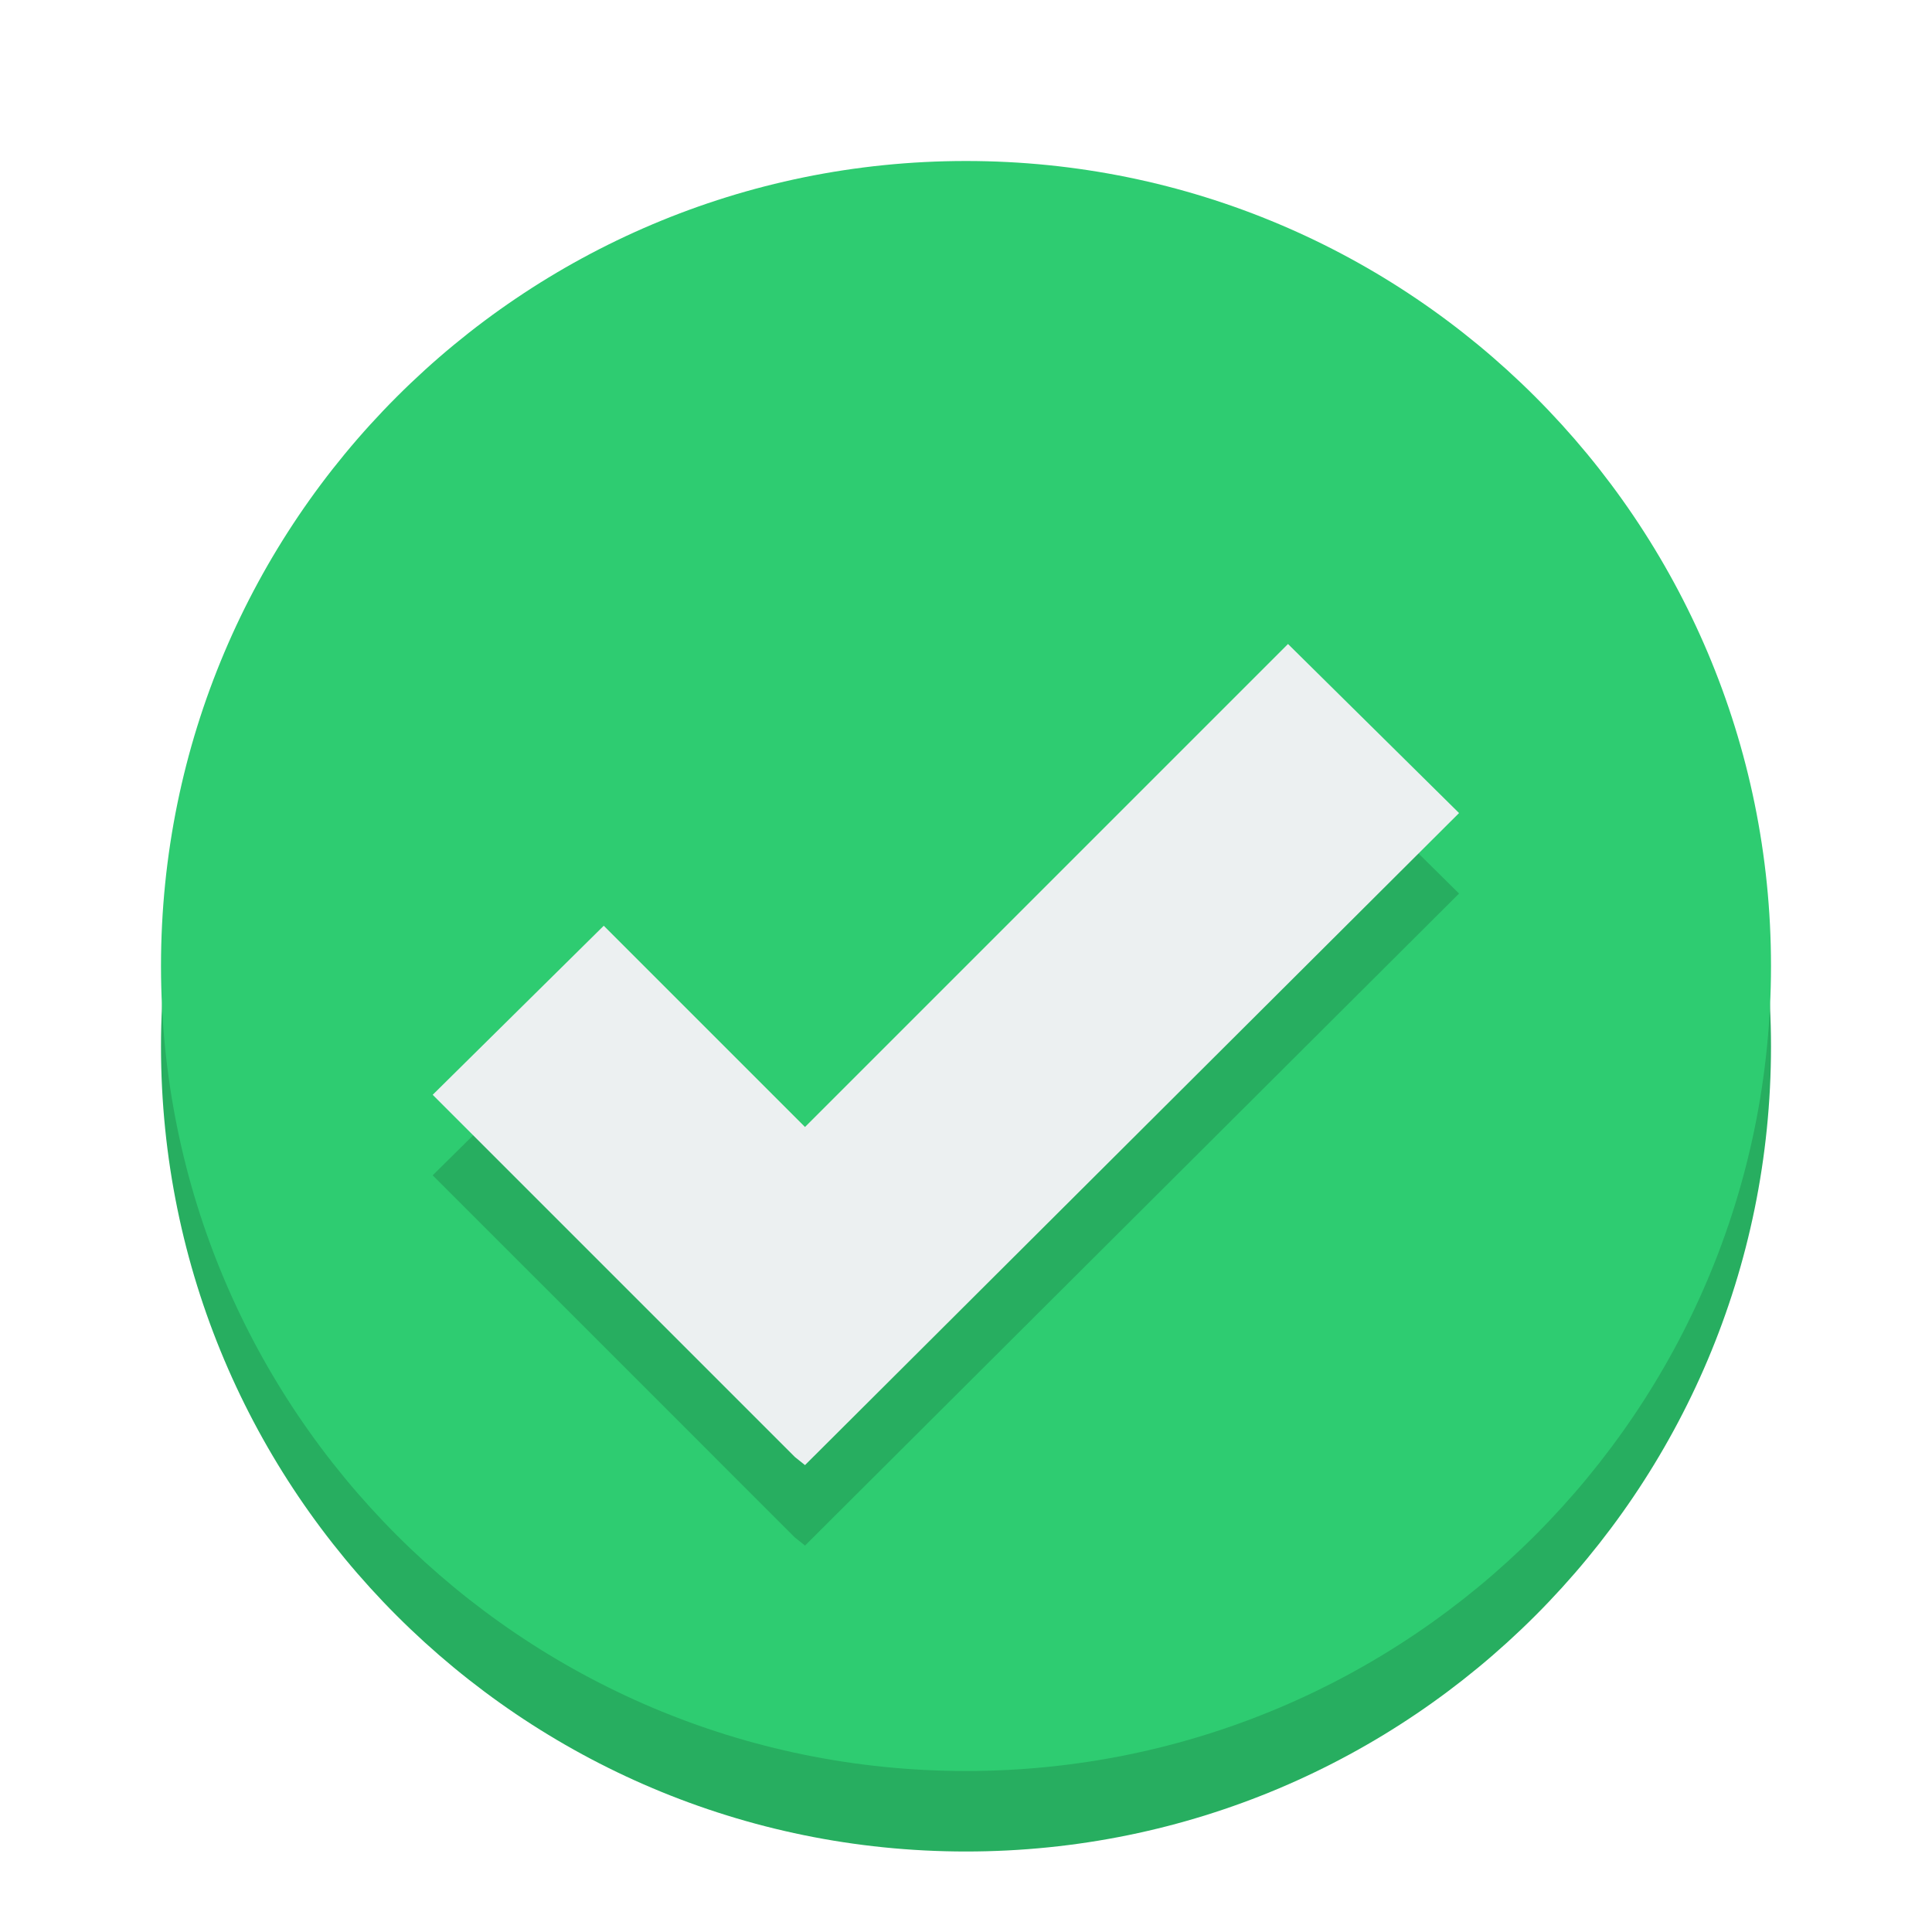
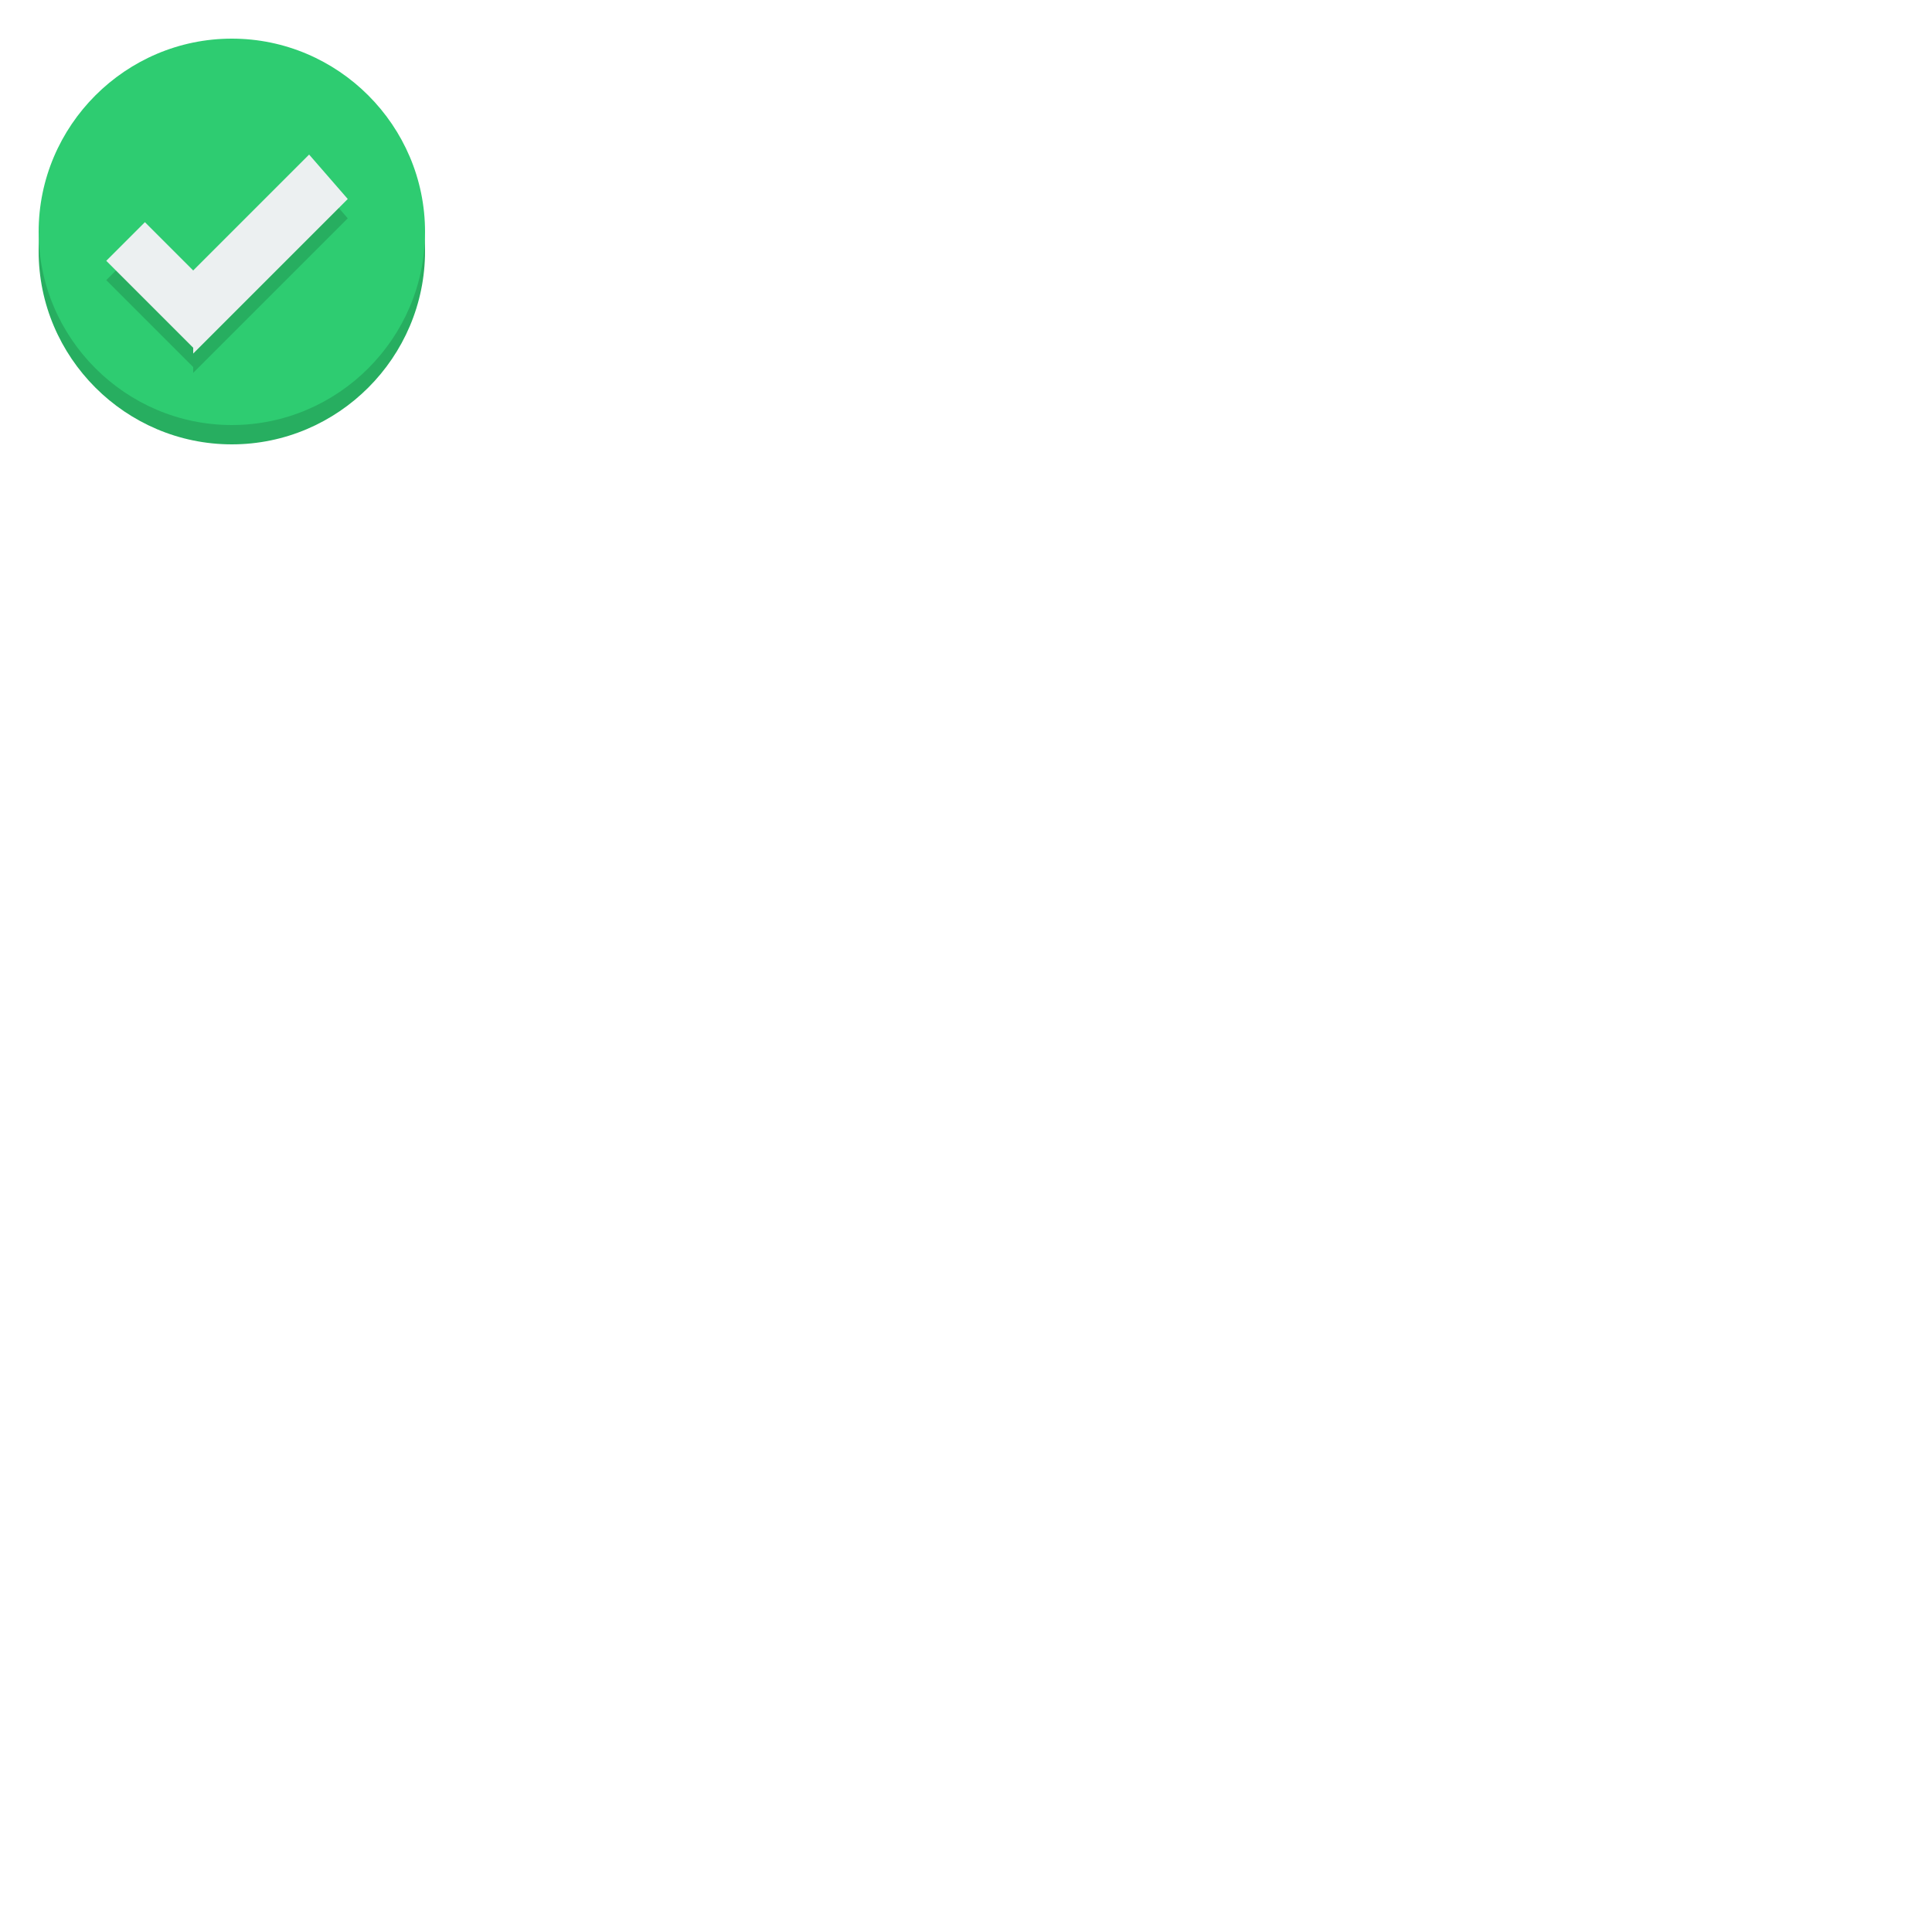
- <svg xmlns="http://www.w3.org/2000/svg" height="24" version="1.1" width="24">
-   <g transform="translate(0 -1028.4)">
-     <path d="m22 12c0 5.523-4.477 10-10 10-5.523 0-10-4.477-10-10 0-5.523 4.477-10 10-10 5.523 0 10 4.477 10 10z" fill="#27ae60" transform="translate(0 1029.4)" />
-     <path d="m22 12c0 5.523-4.477 10-10 10-5.523 0-10-4.477-10-10 0-5.523 4.477-10 10-10 5.523 0 10 4.477 10 10z" fill="#2ecc71" transform="translate(0 1028.4)" />
-     <path d="m16 1037.4-6 6-2.5-2.5-2.125 2.1 2.5 2.5 2 2 0.125 0.1 8.125-8.1-2.125-2.1z" fill="#27ae60" />
-     <path d="m16 1036.4-6 6-2.5-2.5-2.125 2.1 2.5 2.5 2 2 0.125 0.1 8.125-8.1-2.125-2.1z" fill="#ecf0f1" />
-   </g>
+ <svg xmlns="http://www.w3.org/2000/svg" width="100" height="100">
+   <path fill="#27ae60" d="M22 13c0 5.5-4.5 10-10 10S2 18.5 2 13 6.5 3 12 3s10 4.5 10 10z" />
+   <path fill="#2ecc71" d="M22 12c0 5.5-4.5 10-10 10S2 17.5 2 12 6.5 2 12 2s10 4.5 10 10z" />
+   <path fill="#27ae60" d="M16 9l-6 6-2.5-2.5-2 2L8 17l2 2v.3l8-8L16 9z" />
+   <path fill="#ecf0f1" d="M16 8l-6 6-2.5-2.5-2 2L8 16l2 2v.3l8-8L16 8z" />
</svg>
